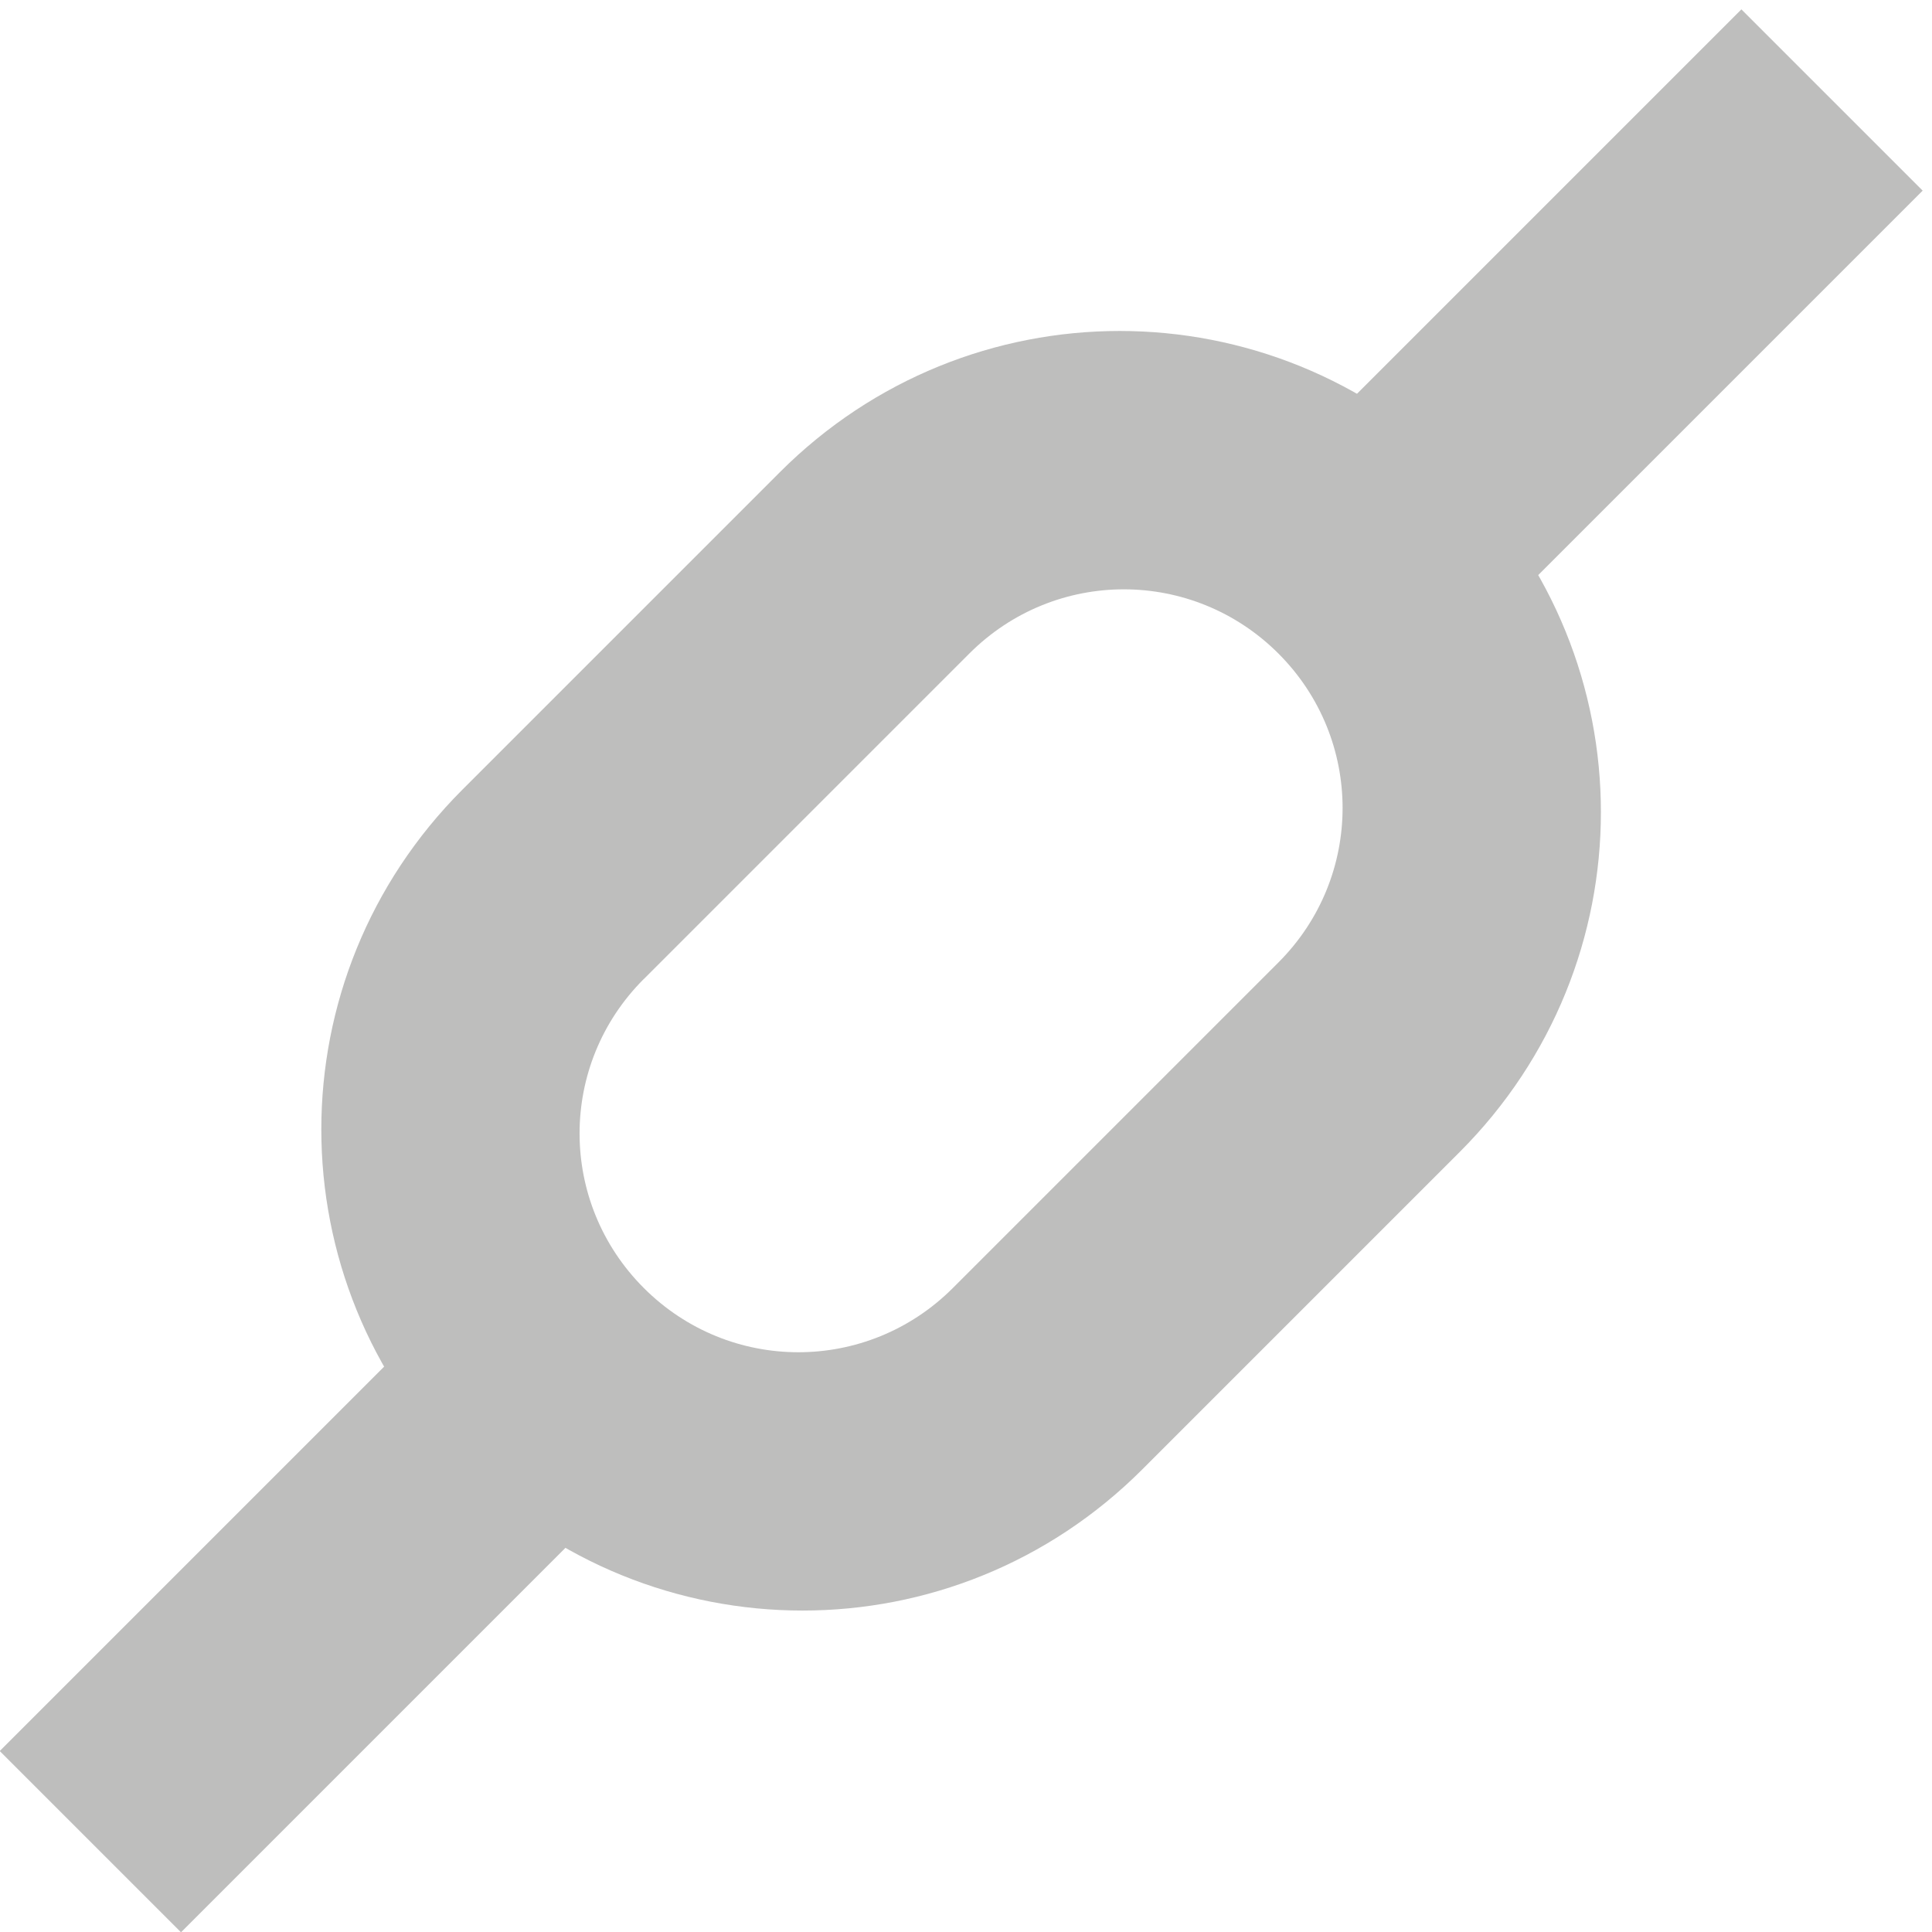
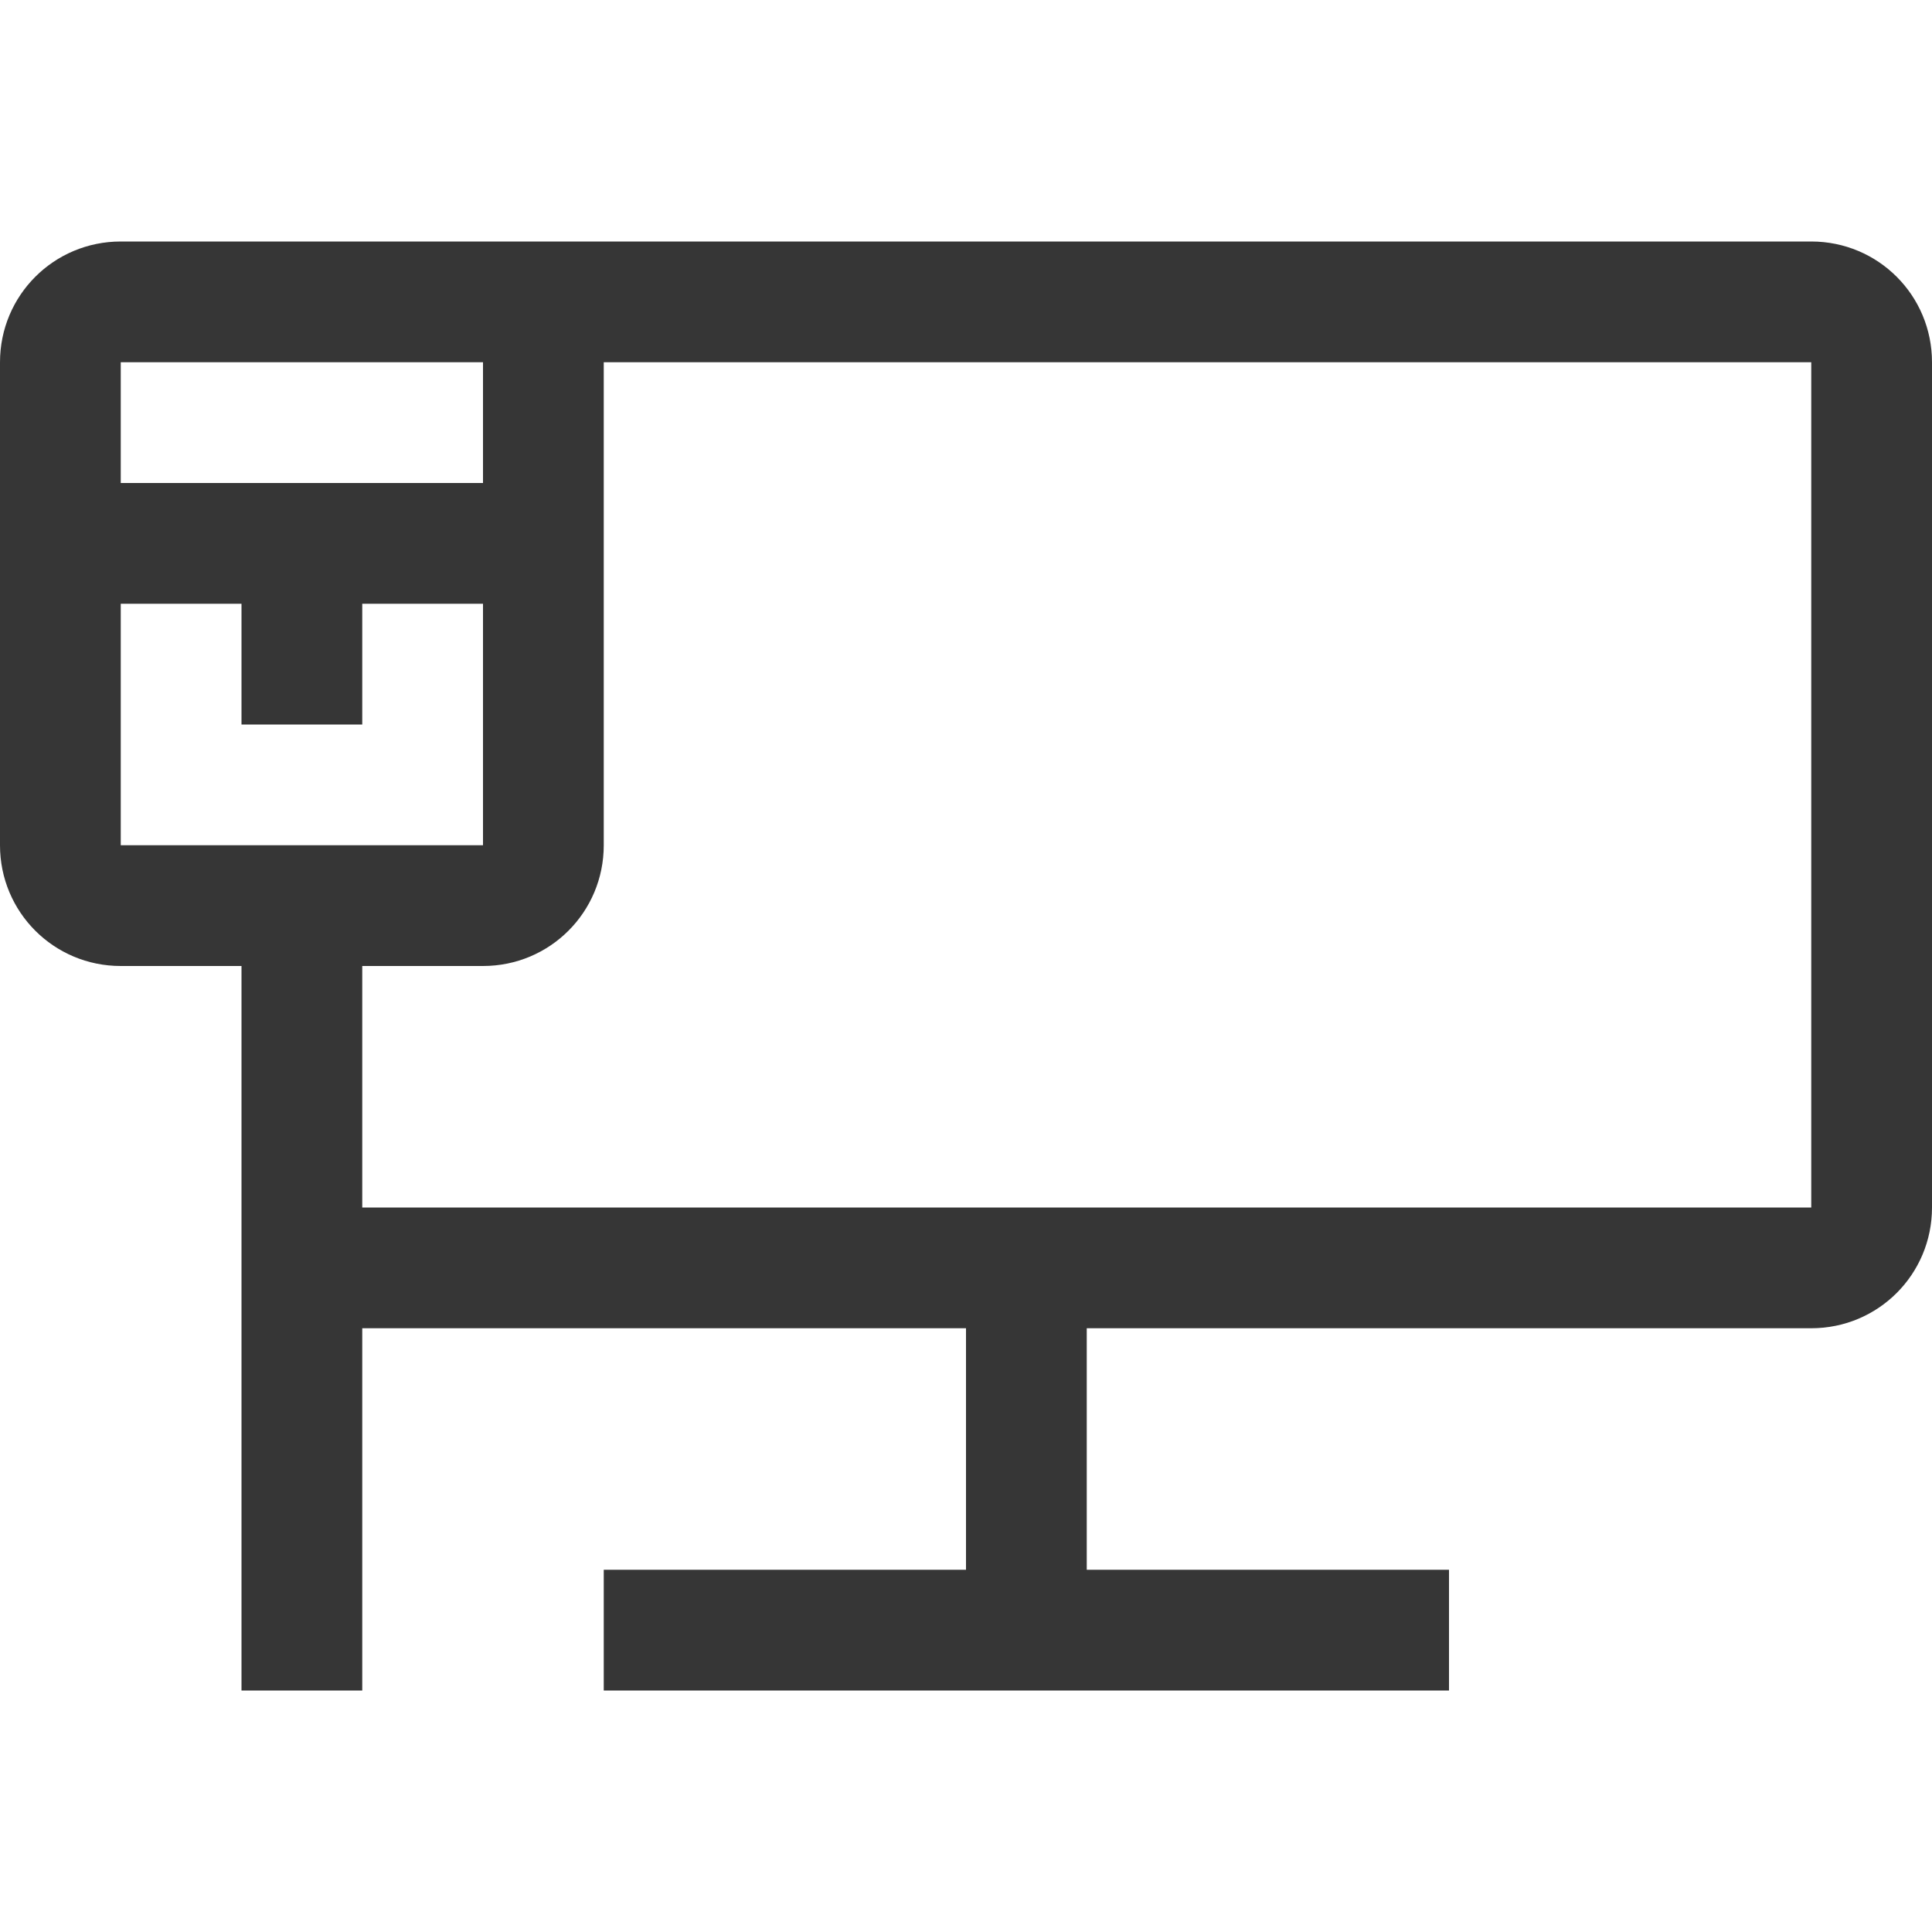
- <svg xmlns="http://www.w3.org/2000/svg" width="16" height="16" id="svg2" version="1.1">
-   <defs id="defs4" />
-   <g id="layer1" transform="translate(0,-1036.362)">
-     <path style="fill:#bebebd;fill-opacity:1;fill-rule:evenodd;stroke:none;opacity:1" d="m 3.831,1042.9 c -1.56,1.56 -1.56,4.071 0,5.63 1.56,1.56 4.071,1.56 5.63,0 l 2.627,-2.627 c 1.56,-1.56 1.56,-4.071 0,-5.63 -1.56,-1.56 -4.071,-1.56 -5.63,0 l -2.627,2.627 z m 1.501,1.57 2.696,-2.696 c 0.709,-0.709 1.85,-0.708 2.559,0 0.709,0.709 0.709,1.85 0,2.559 l -2.696,2.696 c -0.709,0.709 -1.85,0.709 -2.559,0 -0.709,-0.709 -0.71,-1.85 -7.338e-4,-2.559 z" id="rect3336" />
-     <rect style="fill:#bebebd;fill-opacity:1;fill-rule:evenodd;stroke:none;opacity:1" id="rect3346" width="2.123" height="6.135" x="743.071" y="-743.074" ry="0" transform="matrix(0.7071068,0.7071068,0.7071068,-0.7071068,0,0)" />
-     <rect transform="matrix(0.7071068,0.7071068,0.7071068,-0.7071068,0,0)" ry="0" y="-728.811" x="743.071" height="6.135" width="2.123" id="rect3360" style="fill:#bebebd;fill-opacity:1;fill-rule:evenodd;stroke:none;opacity:1" />
-   </g>
+ <svg xmlns="http://www.w3.org/2000/svg" width="16" height="16" version="1.1">
+   <path d="m1 2c-0.554 0-1 0.446-1 1v4c0 0.554 0.446 1 1 1h1v6h1v-3h5v2h-3v1h7v-1h-3v-2h6c0.554 0 1-0.446 1-1v-7c0-0.554-0.446-1-1-1h-12zm0 1h3v1h-3zm4 0h10v7h-12v-2h1c0.554 0 1-0.446 1-1zm-4 2h1v1h1v-1h1v2h-3z" fill="#363636" stroke-linecap="round" stroke-linejoin="round" stroke-width="10" style="paint-order:stroke fill markers" />
</svg>
